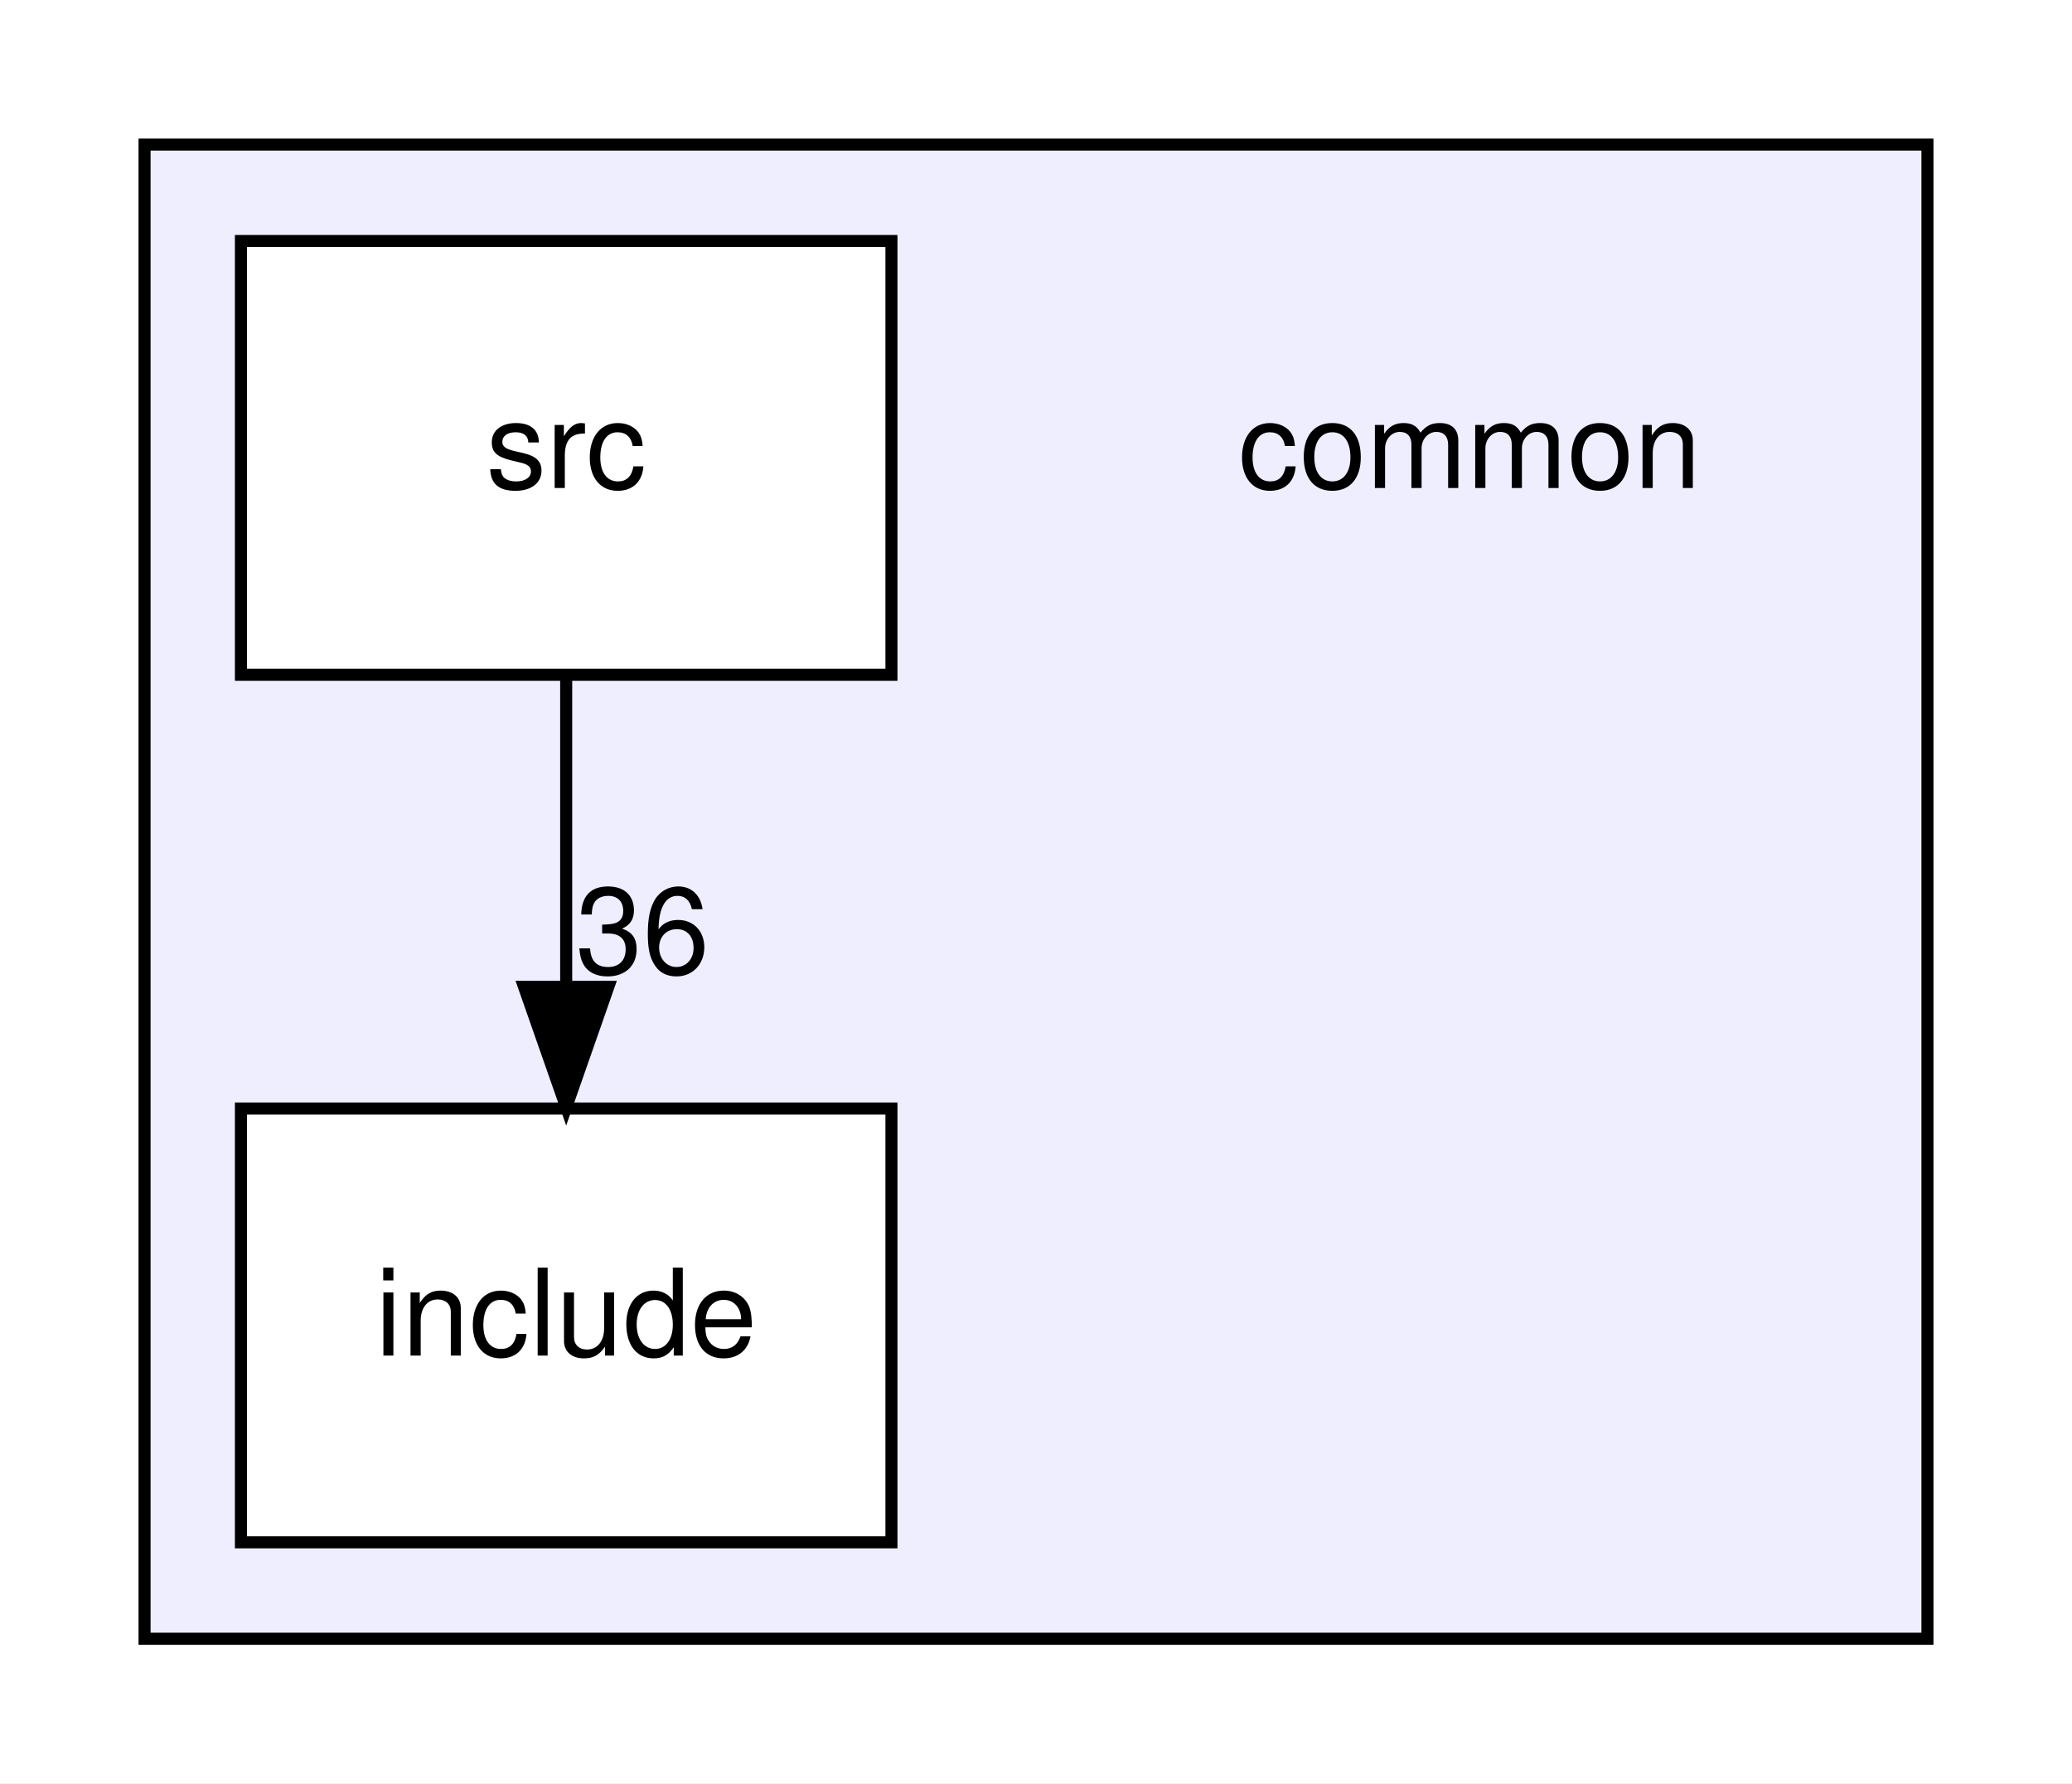
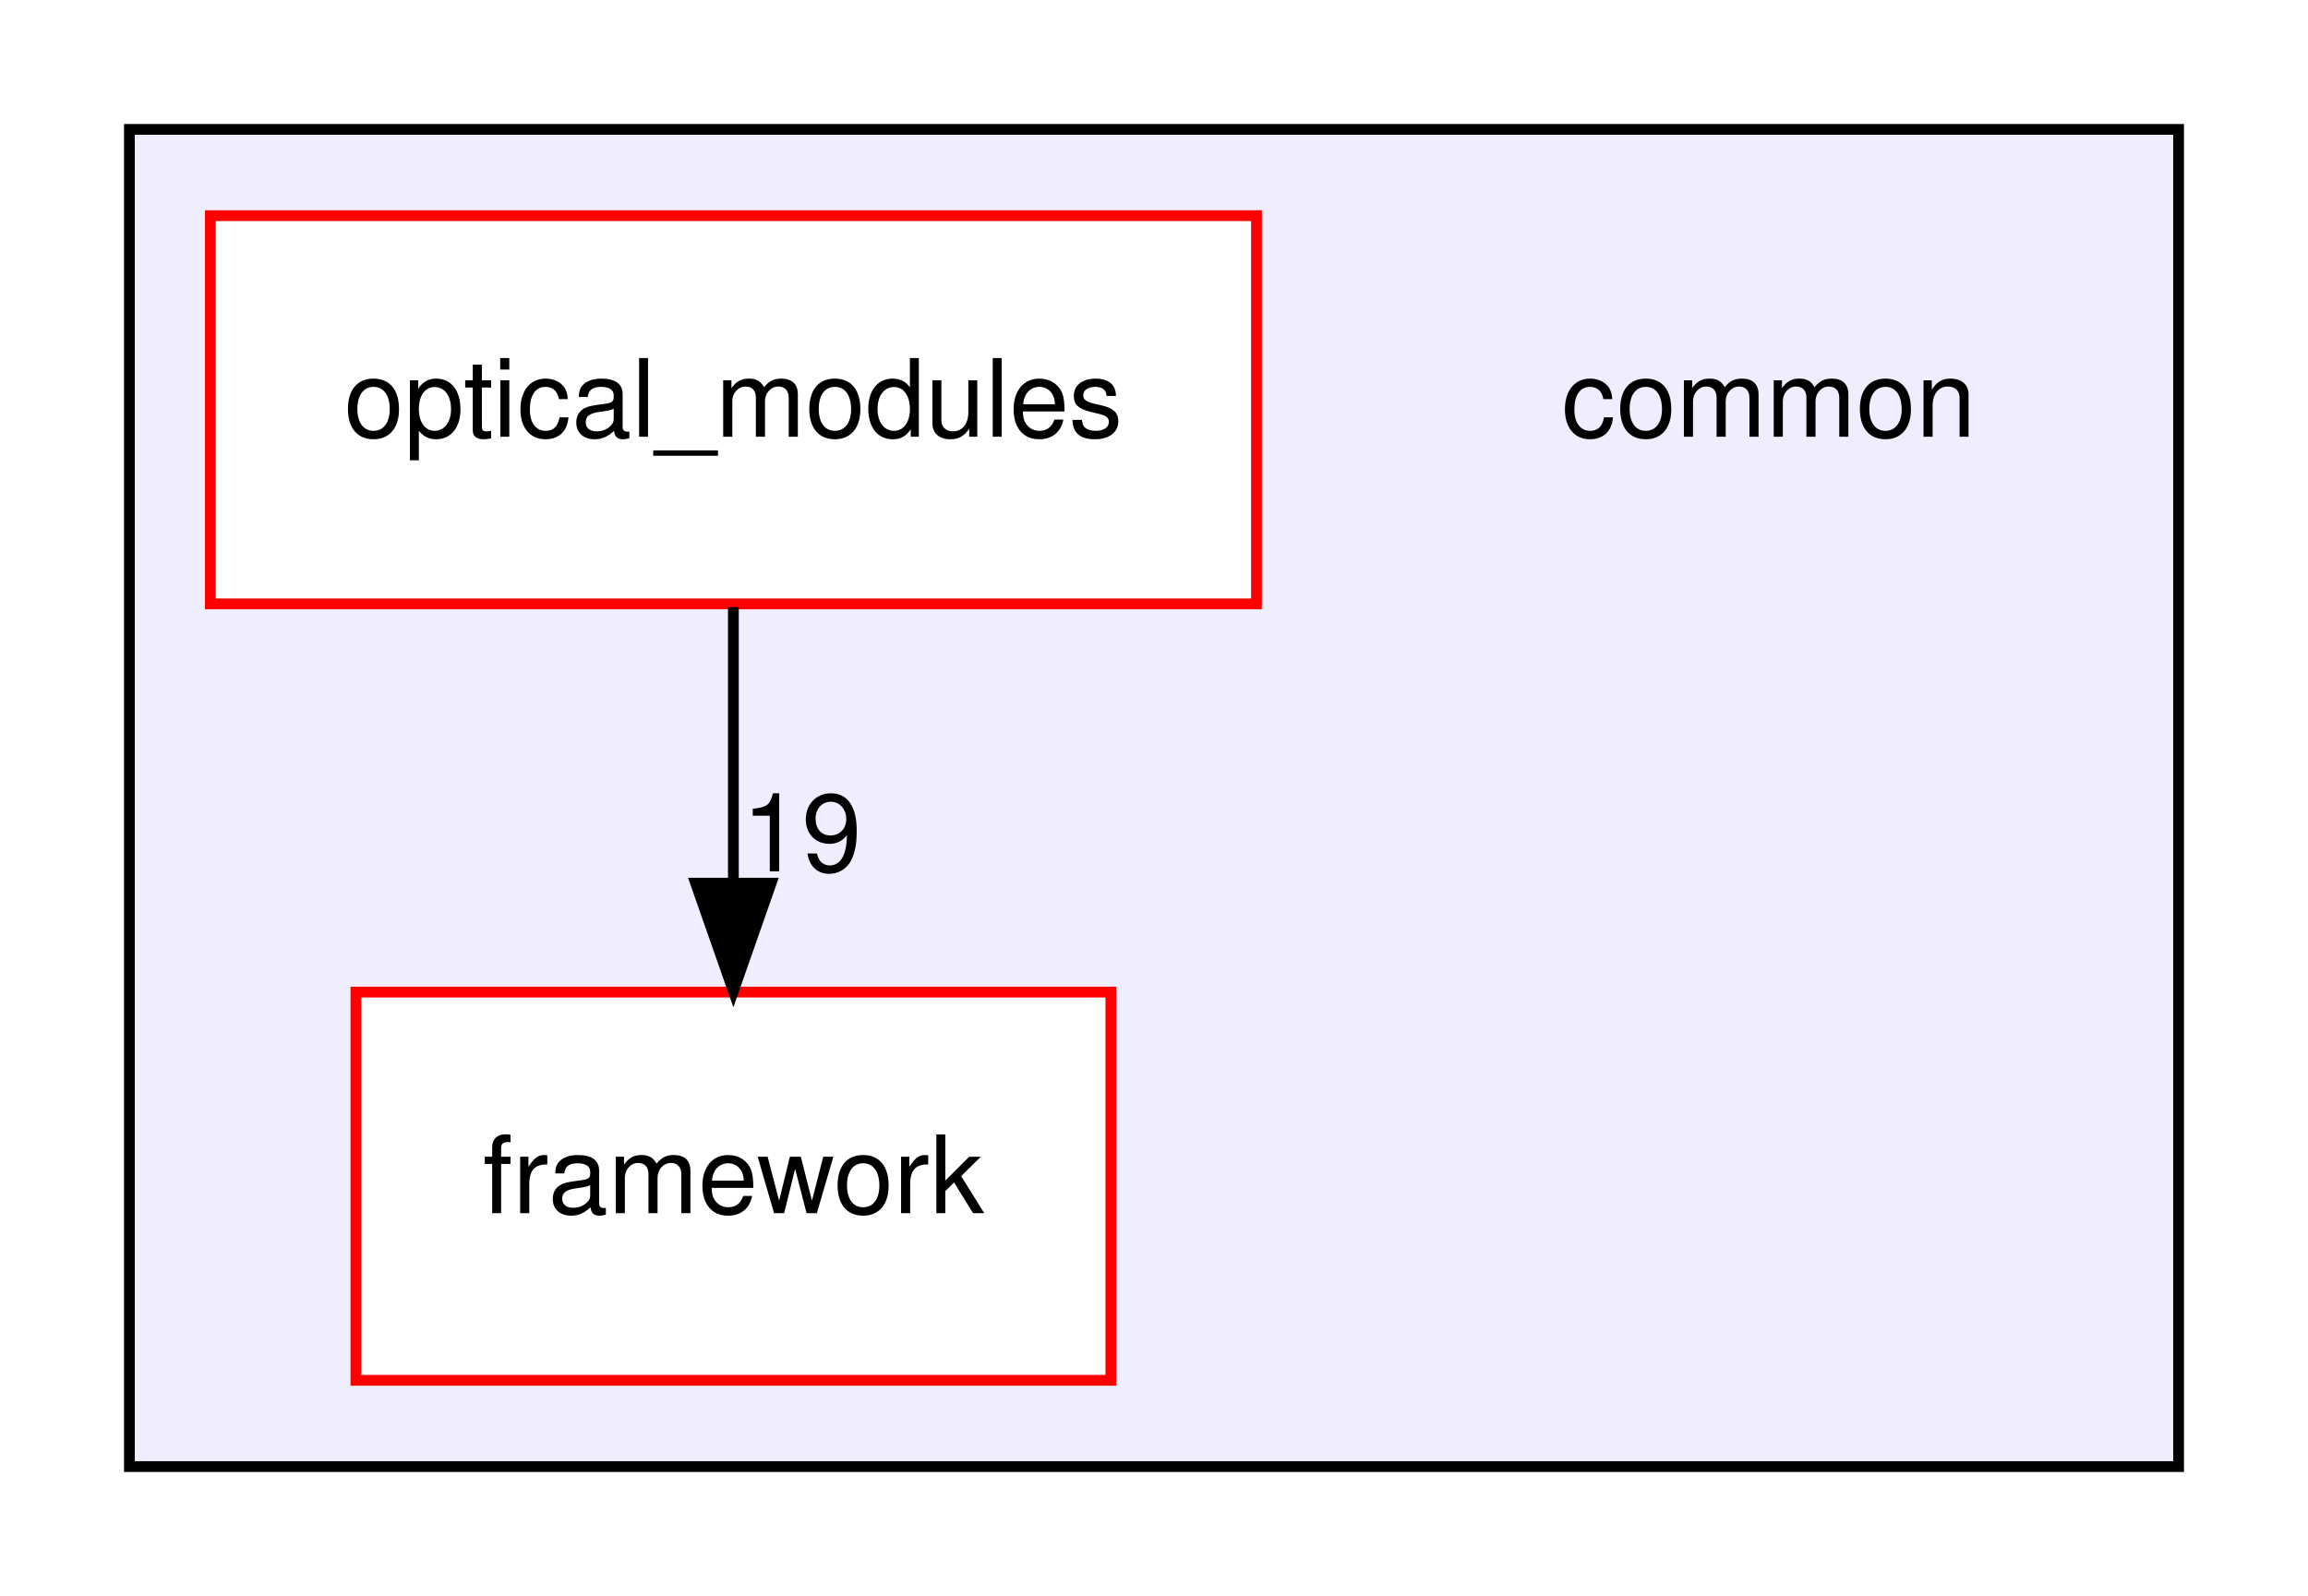
- <svg xmlns="http://www.w3.org/2000/svg" xmlns:xlink="http://www.w3.org/1999/xlink" width="172pt" height="148pt" viewBox="0.00 0.00 172.00 148.00">
+ <svg xmlns="http://www.w3.org/2000/svg" xmlns:xlink="http://www.w3.org/1999/xlink" width="214pt" height="148pt" viewBox="0.00 0.00 214.00 148.00">
  <g id="graph0" class="graph" transform="scale(1 1) rotate(0) translate(4 144)">
-     <polygon fill="white" stroke="transparent" points="-4,4 -4,-144 168,-144 168,4 -4,4" />
+     <polygon fill="white" stroke="transparent" points="-4,4 -4,-144 210,-144 210,4 -4,4" />
    <g id="clust1" class="cluster">
      <g id="a_clust1">
        <a xlink:href="dir_bdd9a5d540de89e9fe90efdfc6973a4f.html" target="_top">
-           <polygon fill="#eeeeff" stroke="black" points="8,-8 8,-132 156,-132 156,-8 8,-8" />
+           <polygon fill="#eeeeff" stroke="black" points="8,-8 8,-132 198,-132 198,-8 8,-8" />
        </a>
      </g>
    </g>
    <g id="node1" class="node">
-       <text text-anchor="middle" x="118" y="-103.5" font-family="Helvetica,sans-Serif" font-size="10.00">common</text>
+       <text text-anchor="middle" x="160" y="-103.5" font-family="Helvetica,sans-Serif" font-size="10.00">common</text>
    </g>
    <g id="node2" class="node">
      <g id="a_node2">
-         <a xlink:href="dir_11fbc4217d50ab21044e5ad6614aede5.html" target="_top" xlink:title="include">
-           <polygon fill="white" stroke="black" points="70,-52 16,-52 16,-16 70,-16 70,-52" />
-           <text text-anchor="middle" x="43" y="-31.5" font-family="Helvetica,sans-Serif" font-size="10.00">include</text>
+         <a xlink:href="dir_864f292c5cbb4a74180810cb2e80dd5b.html" target="_top" xlink:title="framework">
+           <polygon fill="white" stroke="red" points="99,-52 29,-52 29,-16 99,-16 99,-52" />
+           <text text-anchor="middle" x="64" y="-31.5" font-family="Helvetica,sans-Serif" font-size="10.00">framework</text>
        </a>
      </g>
    </g>
    <g id="node3" class="node">
      <g id="a_node3">
-         <a xlink:href="dir_4e4d22e38ca4e2e8207825ee2d00bc54.html" target="_top" xlink:title="src">
-           <polygon fill="white" stroke="black" points="70,-124 16,-124 16,-88 70,-88 70,-124" />
-           <text text-anchor="middle" x="43" y="-103.5" font-family="Helvetica,sans-Serif" font-size="10.00">src</text>
+         <a xlink:href="dir_cb570a242dbc0052c0f504f8f76c32b4.html" target="_top" xlink:title="optical_modules">
+           <polygon fill="white" stroke="red" points="112.5,-124 15.5,-124 15.5,-88 112.5,-88 112.5,-124" />
+           <text text-anchor="middle" x="64" y="-103.5" font-family="Helvetica,sans-Serif" font-size="10.00">optical_modules</text>
        </a>
      </g>
    </g>
    <g id="edge1" class="edge">
-       <path fill="none" stroke="black" d="M43,-87.7C43,-79.98 43,-70.71 43,-62.11" />
-       <polygon fill="black" stroke="black" points="46.5,-62.1 43,-52.1 39.5,-62.1 46.5,-62.1" />
+       <path fill="none" stroke="black" d="M64,-87.7C64,-79.98 64,-70.71 64,-62.11" />
+       <polygon fill="black" stroke="black" points="67.5,-62.1 64,-52.1 60.5,-62.1 67.5,-62.1" />
      <g id="a_edge1-headlabel">
-         <a xlink:href="dir_000001_000002.html" target="_top" xlink:title="36">
-           <text text-anchor="middle" x="49.34" y="-63.2" font-family="Helvetica,sans-Serif" font-size="10.00">36</text>
+         <a xlink:href="dir_000010_000001.html" target="_top" xlink:title="19">
+           <text text-anchor="middle" x="70.34" y="-63.2" font-family="Helvetica,sans-Serif" font-size="10.00">19</text>
        </a>
      </g>
    </g>
  </g>
</svg>
